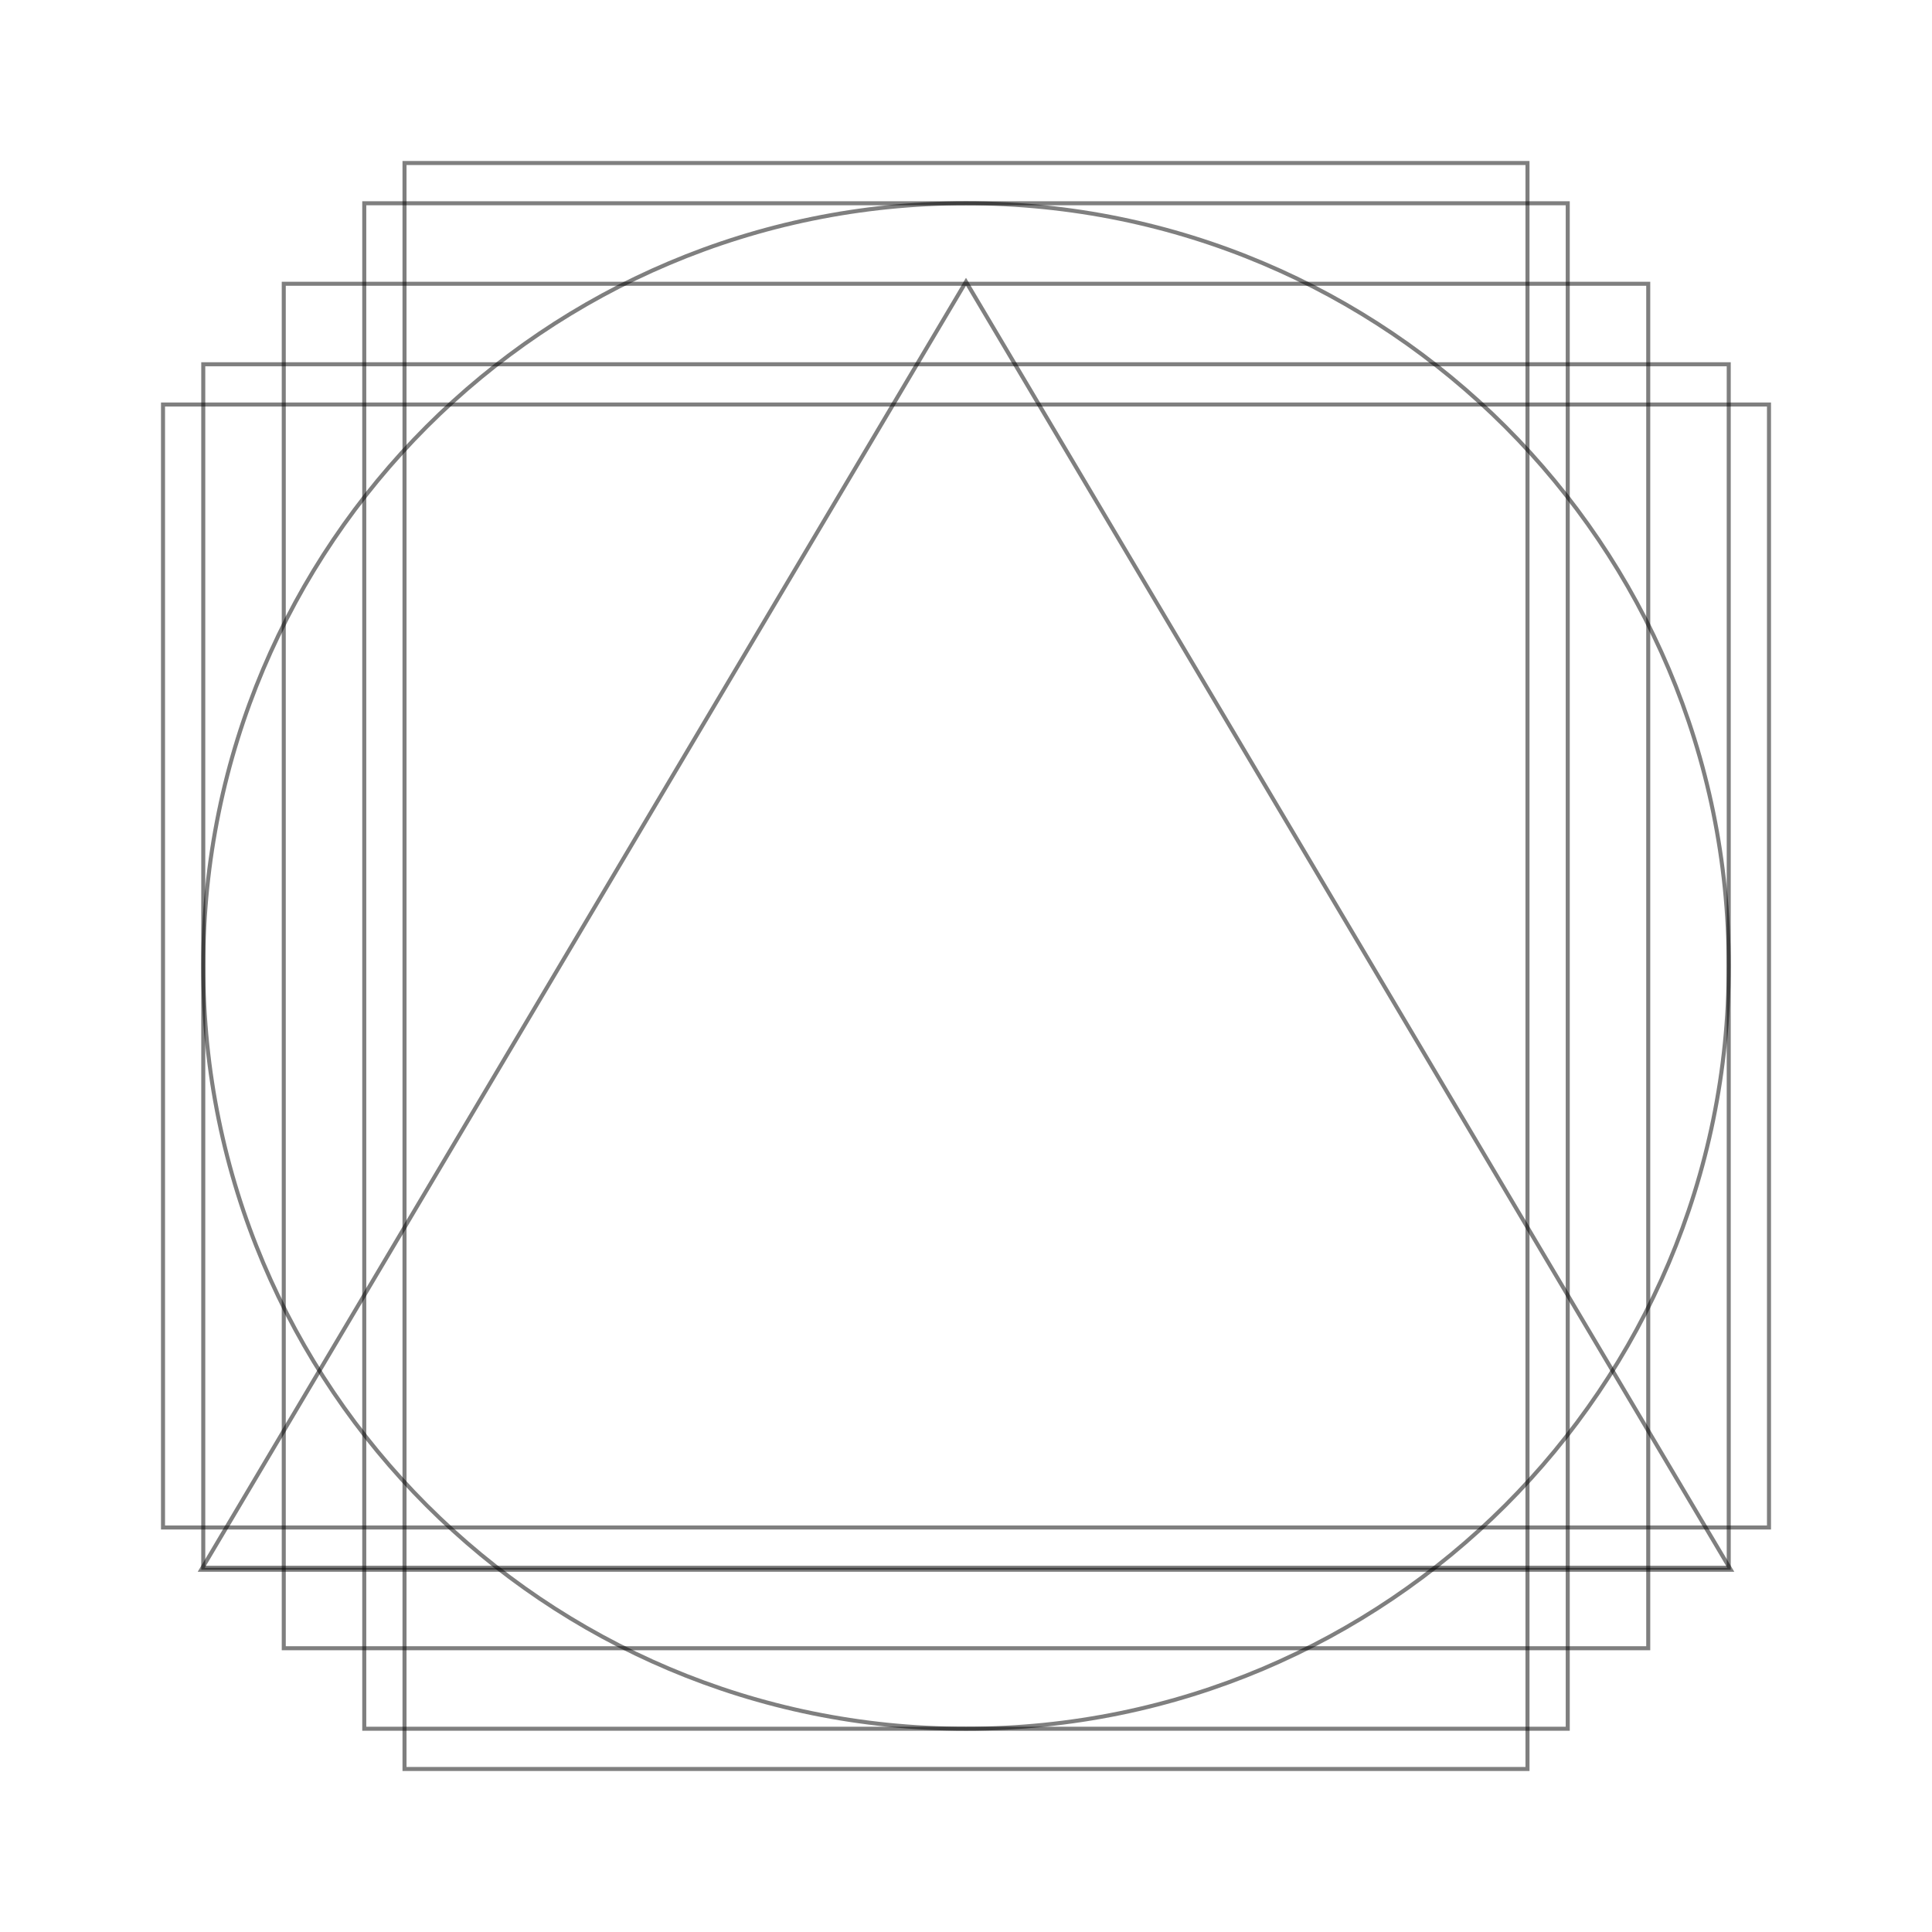
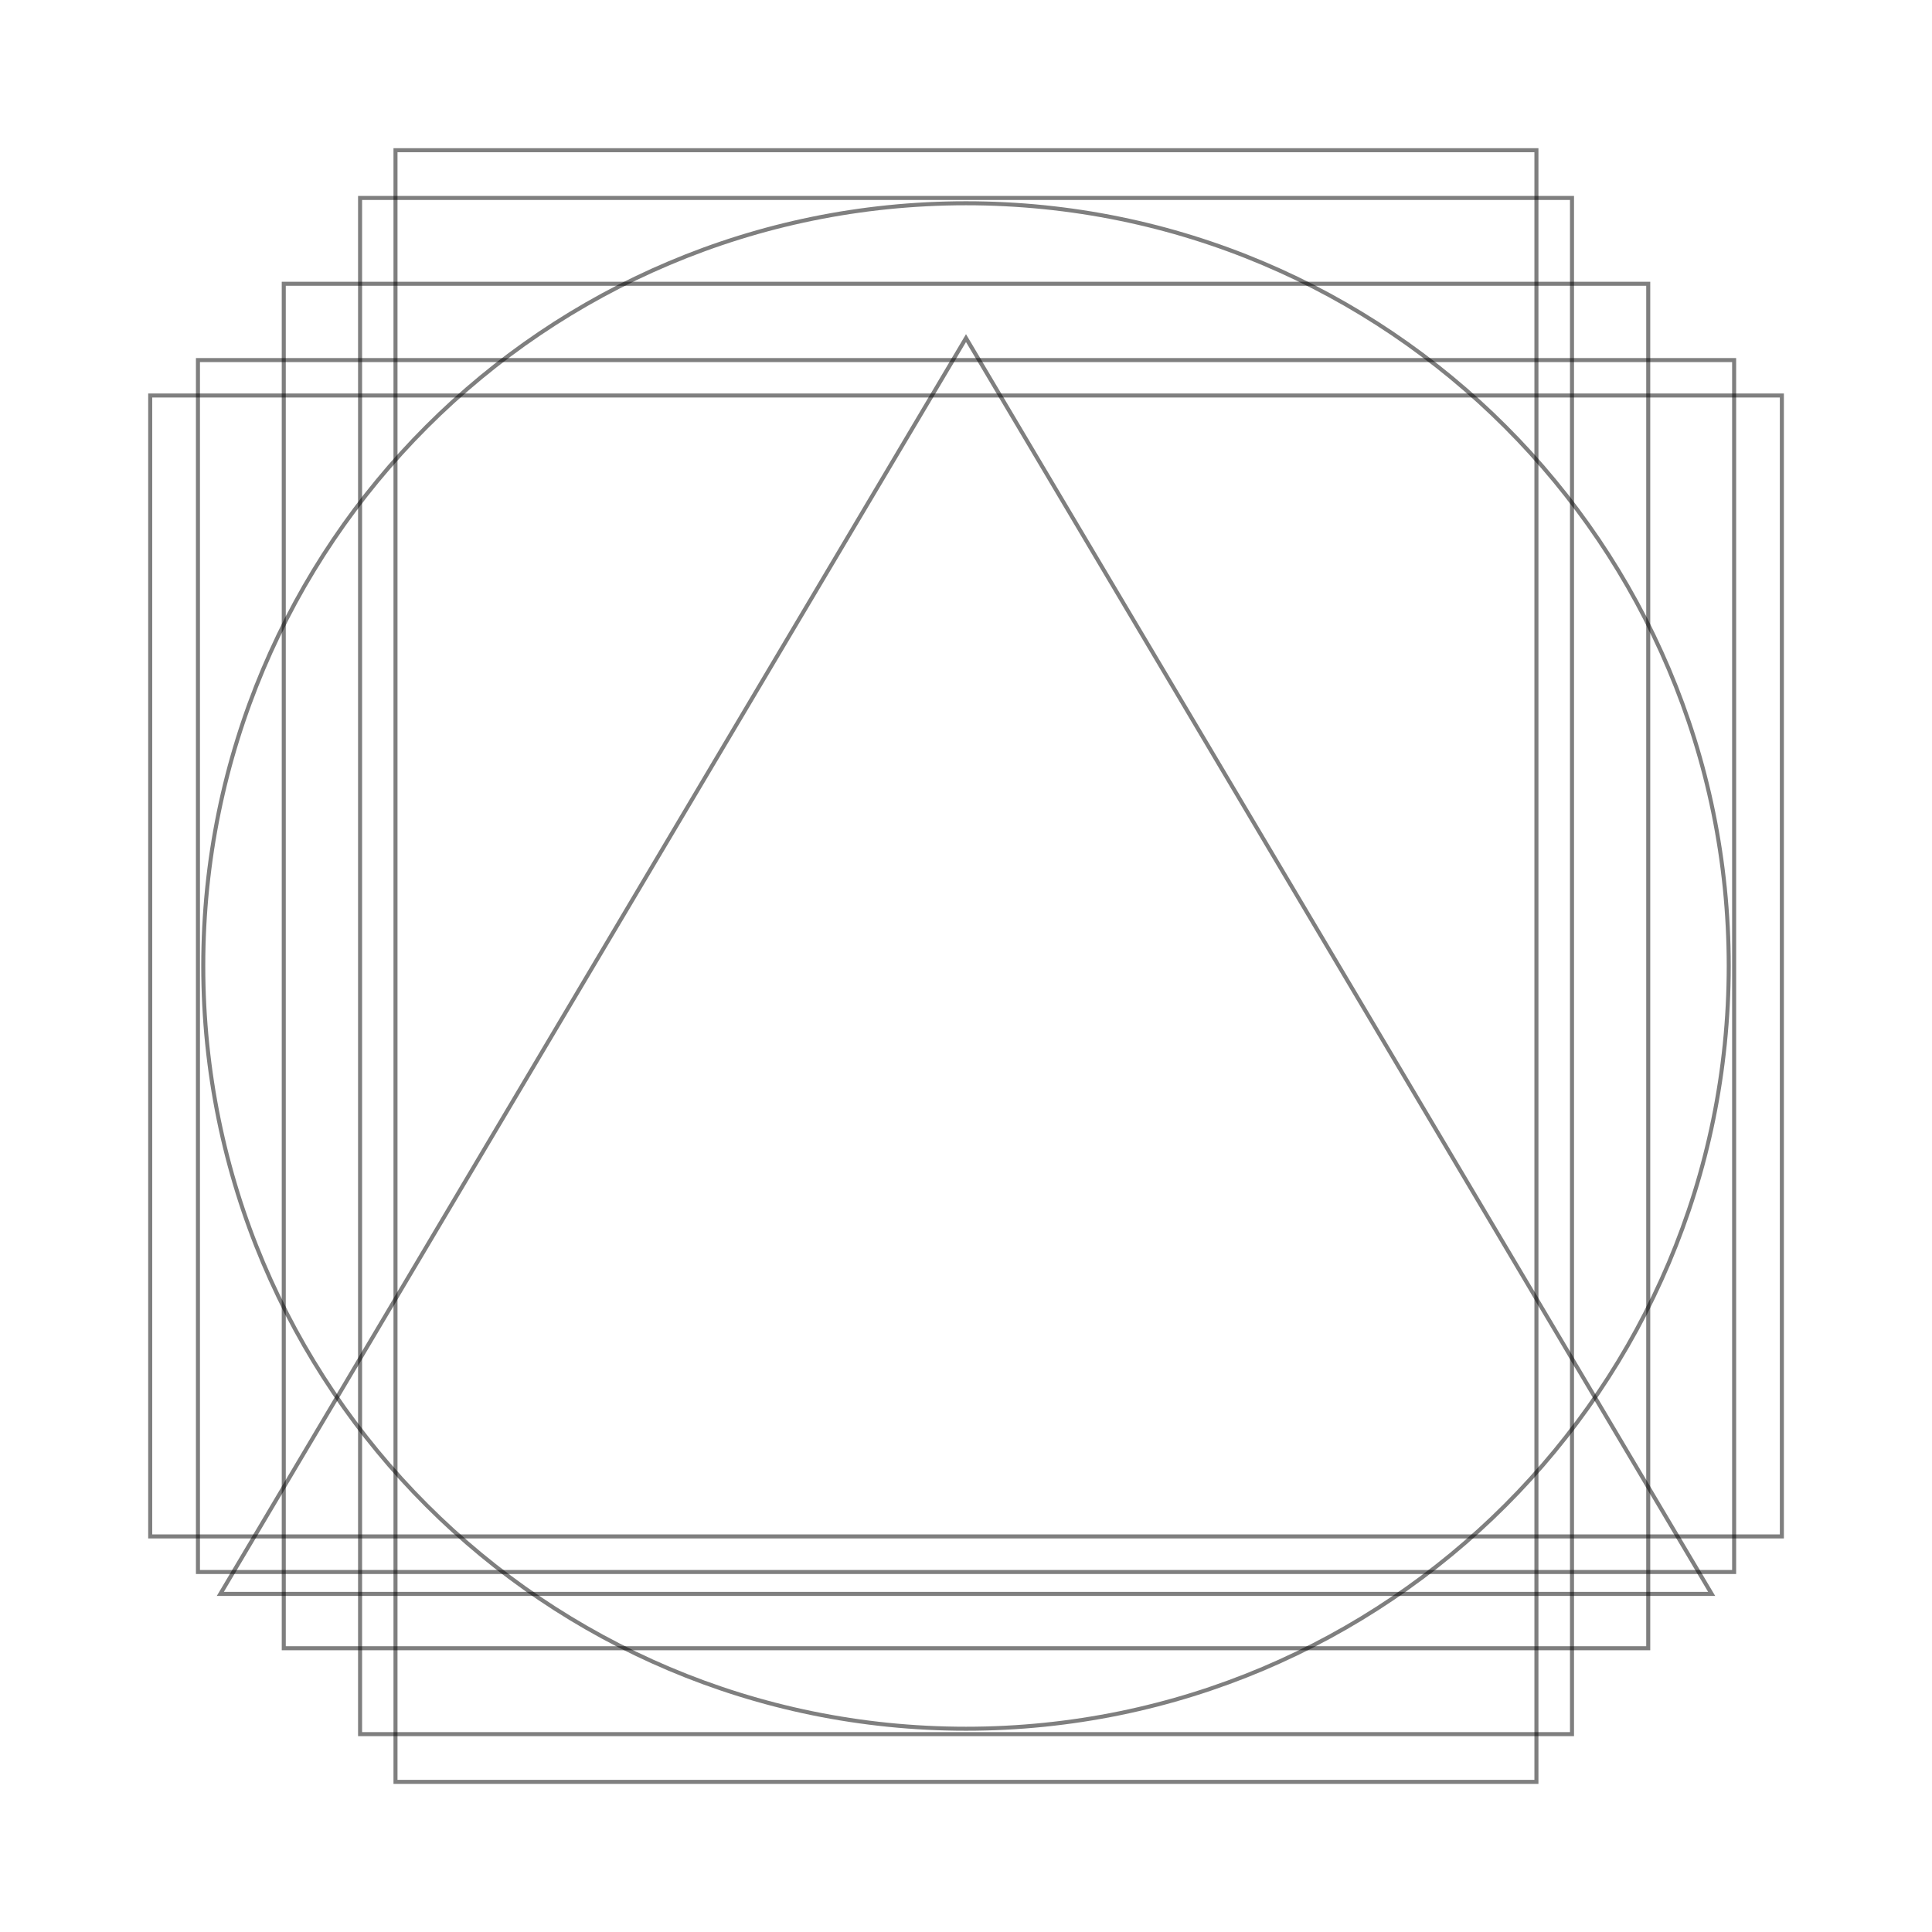
<svg xmlns="http://www.w3.org/2000/svg" viewBox="0 0 24 24" fill="none">
-   <g id="horizontal-19x15" stroke="black" stroke-opacity=".5" stroke-width=".05">
-     <rect x="2.525" y="4.525" width="18.95" height="14.95" />
+   <g id="horizontal-ratio-19x15-area-289" stroke="black" stroke-opacity=".5" stroke-width=".05">
+     <rect x="2.459" y="4.473" width="19.083" height="15.055" />
  </g>
-   <g id="horizontal-20x14" stroke="black" stroke-opacity=".5" stroke-width=".05">
-     <rect x="2.025" y="5.025" width="19.95" height="13.95" />
+   <g id="horizontal-ratio-20x14-area-289" stroke="black" stroke-opacity=".5" stroke-width=".05">
+     <rect x="1.866" y="4.913" width="20.269" height="14.173" />
  </g>
-   <g id="vertical-15x19" stroke="black" stroke-opacity=".5" stroke-width=".05">
-     <rect x="4.525" y="2.525" width="14.95" height="18.95" />
+   <g id="vertical-ratio-15x19-area-289" stroke="black" stroke-opacity=".5" stroke-width=".05">
+     <rect x="4.473" y="2.459" width="15.055" height="19.083" />
  </g>
-   <g id="vertical-14x20" stroke="black" stroke-opacity=".5" stroke-width=".05">
-     <rect x="5.025" y="2.025" width="13.95" height="19.95" />
+   <g id="vertical-ratio-14x20-area-289" stroke="black" stroke-opacity=".5" stroke-width=".05">
+     <rect x="4.913" y="1.866" width="14.173" height="20.269" />
  </g>
  <g id="circle-19" stroke="black" stroke-opacity=".5" stroke-width=".05">
    <circle cx="12" cy="12" r="9.475" />
  </g>
  <g id="square-17" stroke="black" stroke-opacity=".5" stroke-width=".05">
    <rect x="3.525" y="3.525" width="16.95" height="16.95" />
  </g>
-   <g id="triangle-19x16" stroke="black" stroke-opacity=".5" stroke-width=".05">
-     <path d="M12 3.5 21.5 19.5H2.5L12 3.5Z" />
+   <g id="triangle-ratio-19x16-area-289" stroke="black" stroke-opacity=".5" stroke-width=".05">
+     <path d="M12 4.2 21.263 19.8H2.737L12 4.2Z" />
  </g>
</svg>
